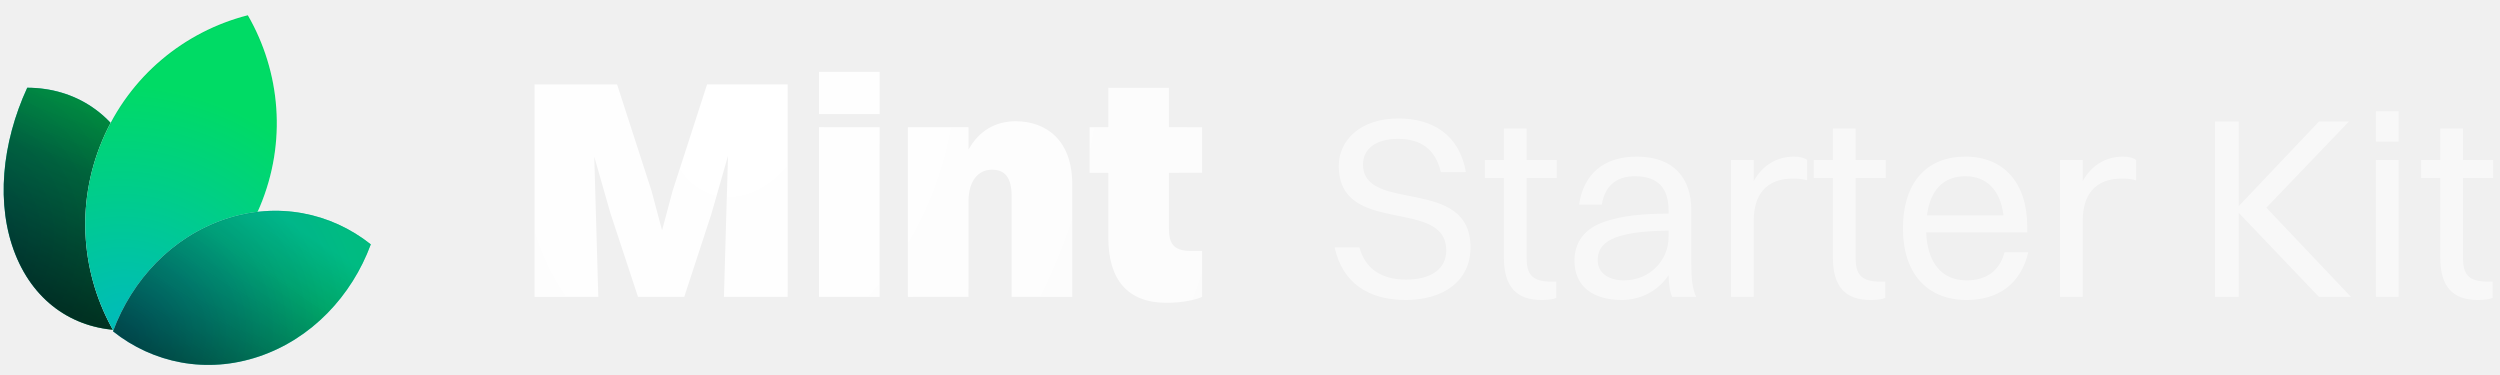
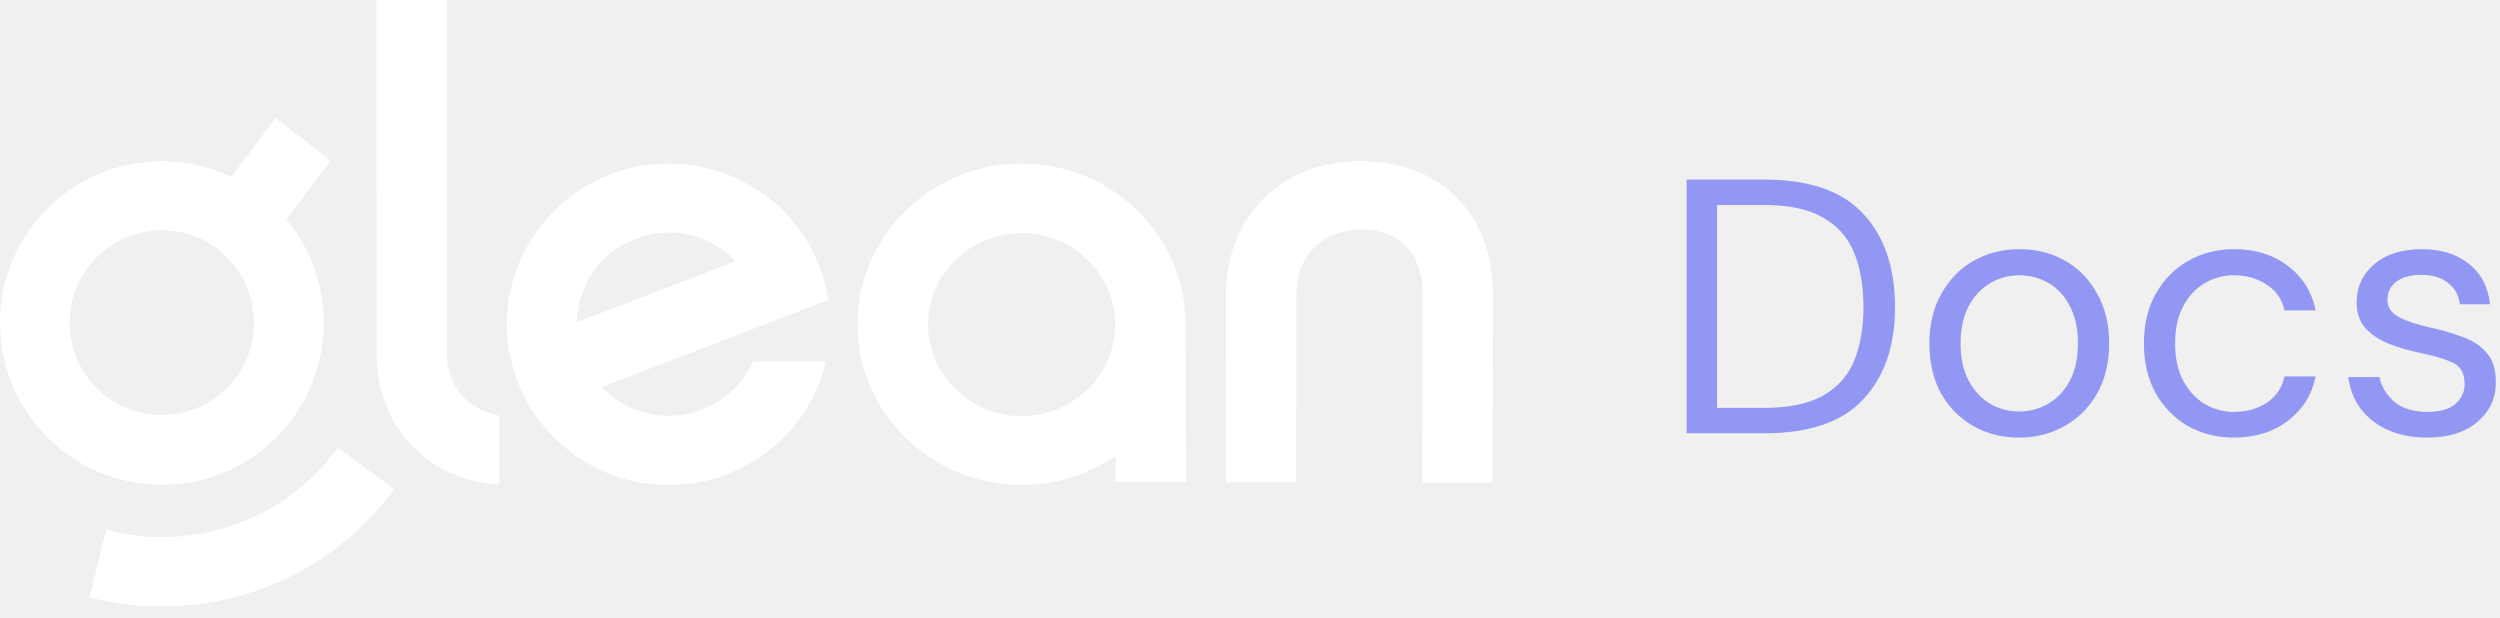
- <svg xmlns="http://www.w3.org/2000/svg" width="160" height="24" viewBox="0 0 160 24" fill="none">
-   <path d="M7.953 21.139C4.896 21.13 2.255 19.458 0.987 16.29C-0.28 13.121 0.109 9.163 1.744 5.615C4.801 5.624 7.442 7.296 8.71 10.465C9.977 13.633 9.588 17.591 7.953 21.139Z" fill="white" />
-   <path d="M7.953 21.139C4.896 21.13 2.255 19.458 0.987 16.29C-0.28 13.121 0.109 9.163 1.744 5.615C4.801 5.624 7.442 7.296 8.71 10.465C9.977 13.633 9.588 17.591 7.953 21.139Z" fill="url(#paint0_radial_115_109)" />
-   <path d="M7.953 21.139C4.896 21.13 2.255 19.458 0.987 16.29C-0.28 13.121 0.109 9.163 1.744 5.615C4.801 5.624 7.442 7.296 8.71 10.465C9.977 13.633 9.588 17.591 7.953 21.139Z" fill="black" fill-opacity="0.5" style="mix-blend-mode:hard-light" />
-   <path d="M7.953 21.139C4.896 21.13 2.255 19.458 0.987 16.29C-0.28 13.121 0.109 9.163 1.744 5.615C4.801 5.624 7.442 7.296 8.71 10.465C9.977 13.633 9.588 17.591 7.953 21.139Z" fill="url(#paint1_linear_115_109)" fill-opacity="0.5" style="mix-blend-mode:hard-light" />
-   <path d="M7.935 21.111C4.897 21.096 2.274 19.431 1.013 16.279C-0.248 13.124 0.136 9.182 1.762 5.643C4.8 5.659 7.423 7.324 8.684 10.476C9.945 13.63 9.561 17.572 7.935 21.111Z" stroke="url(#paint2_linear_115_109)" stroke-opacity="0.05" stroke-width="0.056" />
-   <path d="M7.31 21.257C11.354 20.221 14.884 17.375 16.628 13.236C18.373 9.097 17.945 4.587 15.86 0.976C11.816 2.012 8.287 4.858 6.542 8.998C4.797 13.137 5.225 17.646 7.31 21.257Z" fill="white" />
-   <path d="M7.31 21.257C11.354 20.221 14.884 17.375 16.628 13.236C18.373 9.097 17.945 4.587 15.86 0.976C11.816 2.012 8.287 4.858 6.542 8.998C4.797 13.137 5.225 17.646 7.31 21.257Z" fill="url(#paint3_radial_115_109)" />
-   <path d="M16.602 13.225C14.864 17.349 11.351 20.187 7.324 21.225C5.253 17.624 4.829 13.132 6.568 9.009C8.306 4.885 11.819 2.047 15.846 1.009C17.918 4.61 18.341 9.101 16.602 13.225Z" stroke="url(#paint4_linear_115_109)" stroke-opacity="0.05" stroke-width="0.056" />
-   <path d="M7.234 21.207C9.789 23.237 13.21 23.951 16.577 22.814C19.944 21.677 22.506 18.945 23.73 15.638C21.175 13.608 17.754 12.894 14.387 14.031C11.02 15.168 8.458 17.901 7.234 21.207Z" fill="white" />
-   <path d="M7.234 21.207C9.789 23.237 13.21 23.951 16.577 22.814C19.944 21.677 22.506 18.945 23.73 15.638C21.175 13.608 17.754 12.894 14.387 14.031C11.02 15.168 8.458 17.901 7.234 21.207Z" fill="url(#paint5_radial_115_109)" />
-   <path d="M7.234 21.207C9.789 23.237 13.21 23.951 16.577 22.814C19.944 21.677 22.506 18.945 23.73 15.638C21.175 13.608 17.754 12.894 14.387 14.031C11.02 15.168 8.458 17.901 7.234 21.207Z" fill="black" fill-opacity="0.2" style="mix-blend-mode:hard-light" />
-   <path d="M7.234 21.207C9.789 23.237 13.21 23.951 16.577 22.814C19.944 21.677 22.506 18.945 23.73 15.638C21.175 13.608 17.754 12.894 14.387 14.031C11.02 15.168 8.458 17.901 7.234 21.207Z" fill="url(#paint6_linear_115_109)" fill-opacity="0.5" style="mix-blend-mode:hard-light" />
-   <path d="M16.568 22.787C13.218 23.918 9.814 23.212 7.267 21.198C8.492 17.907 11.044 15.189 14.396 14.058C17.747 12.927 21.15 13.633 23.697 15.648C22.472 18.938 19.92 21.656 16.568 22.787Z" stroke="url(#paint7_linear_115_109)" stroke-opacity="0.05" stroke-width="0.056" />
-   <path d="M34.212 19V5.4H39.492L41.692 12.2L42.372 14.74L43.052 12.2L45.252 5.4H50.412V19H46.332L46.592 9.98L45.532 13.68L43.792 19H40.832L39.052 13.6L38.032 10.02L38.292 19H34.212ZM52.416 7.3V4.6H56.295V7.3H52.416ZM52.416 19V8.14H56.295V19H52.416ZM58.104 19V8.14H61.984V9.58C62.664 8.34 63.744 7.76 65.004 7.76C66.964 7.76 68.624 8.98 68.624 11.78V19H64.744V12.56C64.744 11.34 64.304 10.86 63.484 10.86C62.604 10.86 61.984 11.58 61.984 12.88V19H58.104ZM70.933 15.22V11.06H69.733V8.14H70.933V5.62H74.813V8.14H76.933V11.06H74.813V14.6C74.813 15.5 75.033 16.06 76.213 16.06H76.933V19C76.493 19.2 75.673 19.38 74.653 19.38C72.153 19.38 70.933 17.88 70.933 15.22Z" fill="url(#paint8_radial_115_109)" />
-   <path d="M87.232 10.519C87.232 13.687 94.112 11.229 94.112 15.832C94.112 17.994 92.364 19.198 89.971 19.198C87.562 19.198 85.912 18.093 85.417 15.832H87.001C87.364 17.169 88.371 17.895 89.987 17.895C91.671 17.895 92.561 17.152 92.561 16.03C92.561 12.598 85.681 15.155 85.681 10.618C85.681 9.001 87.034 7.582 89.509 7.582C91.671 7.582 93.403 8.621 93.816 11.014H92.215C91.868 9.529 90.912 8.886 89.476 8.886C88.057 8.886 87.232 9.529 87.232 10.519ZM96.25 16.476V11.393H95.029V10.239H96.25V8.226H97.702V10.239H99.632V11.393H97.702V16.476C97.702 17.532 98.015 18.026 99.302 18.026H99.599V19.066C99.434 19.148 99.071 19.198 98.659 19.198C97.025 19.198 96.25 18.323 96.25 16.476ZM102.516 13.093H101.064C101.345 11.162 102.615 10.024 104.76 10.024C107.103 10.024 108.242 11.393 108.242 13.44V16.888C108.242 17.895 108.324 18.521 108.555 19H107.021C106.856 18.654 106.806 18.142 106.79 17.614C106.047 18.72 104.859 19.198 103.803 19.198C101.988 19.198 100.767 18.357 100.767 16.69C100.767 15.486 101.427 14.611 102.714 14.182C103.902 13.786 105.107 13.687 106.79 13.671V13.473C106.79 12.053 106.13 11.278 104.628 11.278C103.374 11.278 102.698 11.971 102.516 13.093ZM102.252 16.657C102.252 17.465 102.929 17.944 103.952 17.944C105.569 17.944 106.79 16.674 106.79 15.172V14.759C103.061 14.793 102.252 15.585 102.252 16.657ZM110.787 19V10.239H112.239V11.591C112.833 10.519 113.774 10.024 114.83 10.024C115.176 10.024 115.49 10.107 115.655 10.239V11.542C115.407 11.46 115.094 11.427 114.747 11.427C112.998 11.427 112.239 12.515 112.239 14.1V19H110.787ZM117.305 16.476V11.393H116.084V10.239H117.305V8.226H118.757V10.239H120.688V11.393H118.757V16.476C118.757 17.532 119.071 18.026 120.358 18.026H120.655V19.066C120.49 19.148 120.127 19.198 119.714 19.198C118.081 19.198 117.305 18.323 117.305 16.476ZM129.809 16.145C129.33 18.192 127.862 19.198 125.865 19.198C123.324 19.198 121.79 17.482 121.79 14.627C121.79 11.658 123.324 10.024 125.783 10.024C128.258 10.024 129.743 11.723 129.743 14.512V14.875H123.275C123.357 16.838 124.281 17.944 125.865 17.944C127.103 17.944 127.977 17.35 128.291 16.145H129.809ZM125.783 11.278C124.38 11.278 123.539 12.152 123.324 13.786H128.225C128.027 12.169 127.152 11.278 125.783 11.278ZM131.843 19V10.239H133.295V11.591C133.889 10.519 134.829 10.024 135.885 10.024C136.232 10.024 136.545 10.107 136.71 10.239V11.542C136.463 11.46 136.149 11.427 135.803 11.427C134.054 11.427 133.295 12.515 133.295 14.1V19H131.843ZM141.763 19V7.78H143.281V13.192L148.413 7.78H150.327L145.047 13.291L150.459 19H148.413L143.281 13.621V19H141.763ZM152.06 9.067V7.12H153.512V9.067H152.06ZM152.06 19V10.239H153.512V19H152.06ZM156.178 16.476V11.393H154.957V10.239H156.178V8.226H157.63V10.239H159.56V11.393H157.63V16.476C157.63 17.532 157.943 18.026 159.23 18.026H159.527V19.066C159.362 19.148 158.999 19.198 158.587 19.198C156.953 19.198 156.178 18.323 156.178 16.476Z" fill="white" fill-opacity="0.55" />
-   <defs>
-     <radialGradient id="paint0_radial_115_109" cx="0" cy="0" r="1" gradientUnits="userSpaceOnUse" gradientTransform="translate(-3.00503 15.023) rotate(-10.029) scale(17.9572 17.784)">
-       <stop stop-color="#00B0BB" />
-       <stop offset="1" stop-color="#00DB65" />
-     </radialGradient>
-     <linearGradient id="paint1_linear_115_109" x1="7.39" y1="4.813" x2="1.63" y2="18.689" gradientUnits="userSpaceOnUse">
-       <stop stop-color="#18E299" />
-       <stop offset="1" />
-     </linearGradient>
-     <linearGradient id="paint2_linear_115_109" x1="7.948" y1="8.016" x2="1.761" y2="18.746" gradientUnits="userSpaceOnUse">
-       <stop />
-       <stop offset="1" stop-opacity="0" />
-     </linearGradient>
-     <radialGradient id="paint3_radial_115_109" cx="0" cy="0" r="1" gradientUnits="userSpaceOnUse" gradientTransform="translate(8.11404 20.8822) rotate(-75.7542) scale(21.6246 23.7772)">
-       <stop stop-color="#00BBBB" />
-       <stop offset="0.713" stop-color="#00DB65" />
-     </radialGradient>
-     <linearGradient id="paint4_linear_115_109" x1="7.602" y1="5.871" x2="15.556" y2="16.372" gradientUnits="userSpaceOnUse">
-       <stop />
-       <stop offset="1" stop-opacity="0" />
-     </linearGradient>
-     <radialGradient id="paint5_radial_115_109" cx="0" cy="0" r="1" gradientUnits="userSpaceOnUse" gradientTransform="translate(7.84537 21.5181) rotate(-20.3525) scale(18.5603 17.32)">
-       <stop stop-color="#00B0BB" />
-       <stop offset="1" stop-color="#00DB65" />
-     </radialGradient>
-     <linearGradient id="paint6_linear_115_109" x1="16.808" y1="13.007" x2="10.041" y2="22.994" gradientUnits="userSpaceOnUse">
-       <stop stop-color="#00B1BC" />
-       <stop offset="1" />
-     </linearGradient>
-     <linearGradient id="paint7_linear_115_109" x1="16.808" y1="13.007" x2="14.169" y2="23.841" gradientUnits="userSpaceOnUse">
-       <stop />
-       <stop offset="1" stop-opacity="0" />
-     </linearGradient>
-     <radialGradient id="paint8_radial_115_109" cx="0" cy="0" r="1" gradientUnits="userSpaceOnUse" gradientTransform="translate(47.2781 7) rotate(19.0047) scale(67.5582 85.7506)">
-       <stop stop-color="white" />
-       <stop offset="1" stop-color="white" stop-opacity="0.5" />
-     </radialGradient>
-   </defs>
+ <svg xmlns="http://www.w3.org/2000/svg" version="1.2" viewBox="0 0 5124 1266" width="5124" height="1266">
+   <style>.a{fill:#9297f4}.b{fill:#343ced}</style>
+   <path class="a" d="m3616.6 888h-159.7v-519.9h159.7q137.4 0 202 69.8 65.4 69.8 65.4 191.6 0 119.6-65.4 189.4-64.6 69.1-202 69.1zm-97.3-467.9v415.9h95.8q75.8 0 120.3-24.5 45.3-25.3 64.6-71.3 19.3-46.8 19.3-110.7 0-65.3-19.3-112.1-19.3-46.8-64.6-72.1-44.5-25.2-120.3-25.2zm618.7 476.8q-52 0-93.6-23.8-41.6-23.7-66.1-66.8-23.8-43.8-23.8-102.5 0-58.7 24.5-101.7 24.5-43.9 66.1-67.6 42.4-23.8 94.4-23.8 51.9 0 93.5 23.8 41.6 23.7 65.4 67.6 24.5 43 24.5 101.7 0 58.7-24.5 102.5-24.5 43.1-66.8 66.8-41.6 23.8-93.6 23.8zm0-53.5q31.9 0 59.4-15.6 27.5-15.6 44.5-46.7 17.1-31.2 17.1-77.3 0-46-17.1-77.2-16.3-31.2-43.8-46.8-27.5-15.6-58.6-15.6-32 0-59.5 15.6-27.4 15.6-44.5 46.8-17.1 31.2-17.1 77.2 0 46.1 17.1 77.3 17.1 31.1 43.8 46.7 27.5 15.6 58.7 15.6zm441.1 53.5q-52.7 0-95-23.8-41.6-24.5-66.1-67.5-23.8-43.9-23.8-101.8 0-57.9 23.8-101 24.5-43.8 66.1-67.6 42.3-24.5 95-24.5 65.4 0 110 34.2 45.3 34.1 57.1 91.3h-63.8q-7.5-34.1-36.4-52.7-29-19.3-67.6-19.3-31.2 0-58.7 15.6-27.5 15.6-44.5 46.8-17.1 31.2-17.1 77.2 0 46.1 17.1 77.3 17 31.1 44.5 47.5 27.5 15.6 58.7 15.6 38.6 0 67.6-18.6 28.9-19.3 36.4-54.2h63.8q-11.1 55.7-56.4 90.6-45.3 34.9-110.7 34.9zm395.2 0q-66.1 0-110-33.4-43.8-33.4-51.2-90.6h63.9q5.9 28.9 30.4 50.5 25.3 20.8 67.6 20.8 39.4 0 57.9-16.4 18.6-17 18.6-40.1 0-33.4-24.5-44.5-23.8-11.2-67.6-20.1-29.7-5.9-59.4-17.1-29.7-11.1-49.8-31.2-20-20.8-20-54.2 0-48.3 35.6-78.7 36.4-31.2 98.1-31.2 58.6 0 95.8 29.7 37.8 29 43.8 83.2h-61.7q-3.7-28.2-24.5-43.8-20-16.4-54.2-16.4-33.4 0-52 14.1-17.8 14.2-17.8 37.2 0 22.3 23 34.9 23.8 12.6 63.9 21.5 34.2 7.5 64.6 18.6 31.2 10.4 50.5 31.9 20.1 20.8 20.1 60.9 0.7 49.8-37.9 82.5-37.9 31.9-103.2 31.9z" />
+   <filter id="f0">
+     <feFlood flood-color="#ffffff" flood-opacity="1" />
+     <feBlend mode="normal" in2="SourceGraphic" />
+     <feComposite in2="SourceAlpha" operator="in" />
+   </filter>
+   <g filter="url(#f0)">
+     <path class="b" d="m2429.8 651.6c-7-175.2-154.6-316.3-335.8-316.3-185.4 0-336.6 147.9-336.6 329.4 0 181.4 151.2 329.3 336.6 329.3 71.3 0 137.8-21.9 192.4-59.6v53.4h144.8l-1.4-334.8zm-335.8 201.3c-105.7 0-191.7-84.2-191.7-187.6 0-103.4 86-187.6 191.7-187.6 105.6 0 191.7 84.2 191.7 187.6 0 103.4-86.1 187.6-191.7 187.6z" />
+     <path class="b" d="m1503.3 798.2c-17.3 16.4-37.3 30.1-60 39.7-22.1 9.6-46.9 14.4-73 14.4q-20.7 0-39.3-4.2c-12.4-2.7-24.8-6.8-36.5-11.6q-17.6-8.2-33.1-18.5c-10.4-7.5-20-15.7-28.3-24.6l326-125.3 138.5-53.4c-7.6-48-24.8-93.1-51-132.2-59.3-89-161.3-147.2-276.3-147.2-182.6 0-331.5 147.9-331.5 329.4 0 17.1 1.4 33.5 4.1 49.9 7.6 48 24.9 93.2 51 132.2 15.2 21.9 32.4 42.4 52.4 60.2 20 17.8 41.4 33.6 65.5 46.6 23.4 13 48.9 23.3 75.8 30.1 26.8 6.9 54.4 10.3 83.3 10.3 45.5 0 89.6-8.9 128.9-26 40-16.5 75.1-41.1 105.4-70.6 30.4-30.1 54.5-65 71-104.7 6.9-16.4 12.4-34.2 16.5-52h-150.2q-13.4 32.8-39.2 57.5zm-132.4-321.8c53.8 0 102.7 23.2 137.2 58.9l-326 125.2c2.1-101.3 86.2-184.1 188.8-184.1z" />
+     <path class="b" d="m2915.1 989h144.2l0.7-385.5c0-165.6-106.9-273.1-271.8-273.1-162.1 0-275.2 112.4-275.2 273.1l-0.7 384.8h144.2l0.7-389c0-74.5 55.1-128.9 131-128.9 118 0 127.6 98.6 127.6 128.9z" />
+     <path class="b" d="m677.5 329.4l-112.5-87.6-91 120.7c-138-65.5-307.6-28.9-404.2 95.9-112.5 144.8-86.2 353.1 58.6 465.5 55.2 42.8 119.3 65.5 184.2 69 105.5 6.2 212.4-37.9 281.4-127.6 97.3-124.8 90.4-298.6-6.9-415.9zm-196.6 448.3c-64.1 82.1-182.8 97.3-265.5 33.1-82.1-64.1-97.3-183.4-33.1-265.5 31-40 75.8-65.5 125.5-71.7 11.7-1.4 23.4-2.1 35.2-1.4 37.9 2.1 74.5 15.9 104.8 39.3 82.1 64.8 97.3 184.1 33.1 266.2z" />
+     <path class="b" d="m684.4 928.3c-18.6 24.1-39.3 45.5-62.1 65.5-22.1 18.6-46.2 35.9-71.7 50.4-24.9 13.8-51.8 25.5-78.7 34.5-26.9 8.9-55.2 15.1-83.4 18.6-28.3 3.4-56.6 4.8-85.6 2.7-28.9-2-57.2-6.9-84.8-13.8l-6.2 22.8-28.3 115.2c35.9 9.6 72.4 15.1 109.7 17.9 1.3 0 3.4 0 4.8 0 35.9 2.1 72.4 0.7 107.6-3.4 37.3-4.9 74.5-13.2 110.4-24.9 35.8-11.7 71-26.9 104.1-45.5 33.8-18.6 65.6-41.4 95.2-66.2 30.4-25.5 58-54.5 82.1-86.2 3.4-4.1 6.2-9 9.7-13.8l-114.5-84.8c-3.5 3.4-5.6 7.6-8.3 11z" />
+     <path class="b" d="m916.1 725.5l-0.6-725.5h-144.2l0.7 722.1c0 152.4 102.1 260.7 251.1 271.7v-142.1c-62.8-10.3-107-60-107-126.2z" />
+   </g>
</svg>
